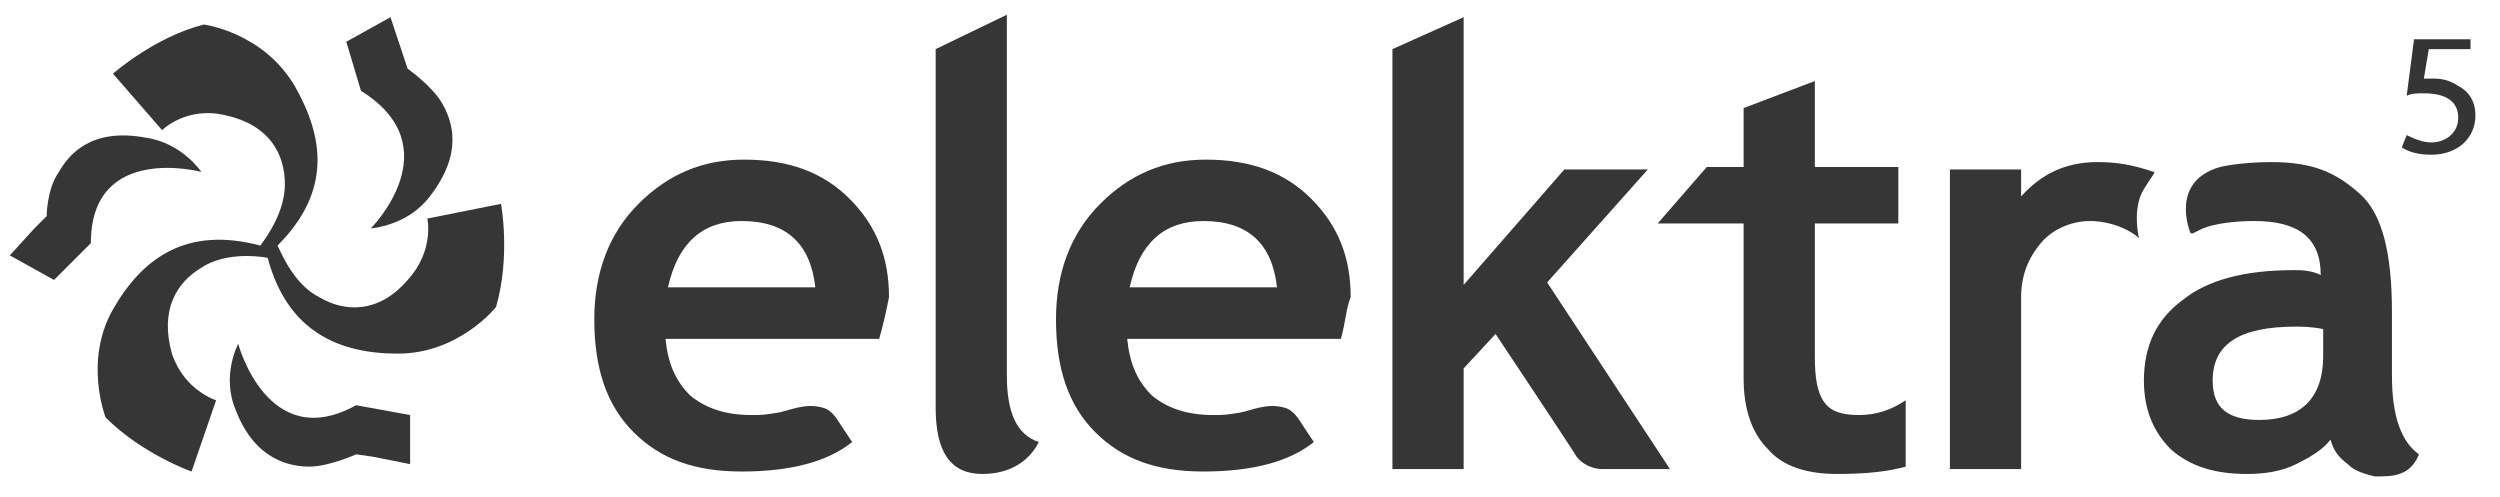
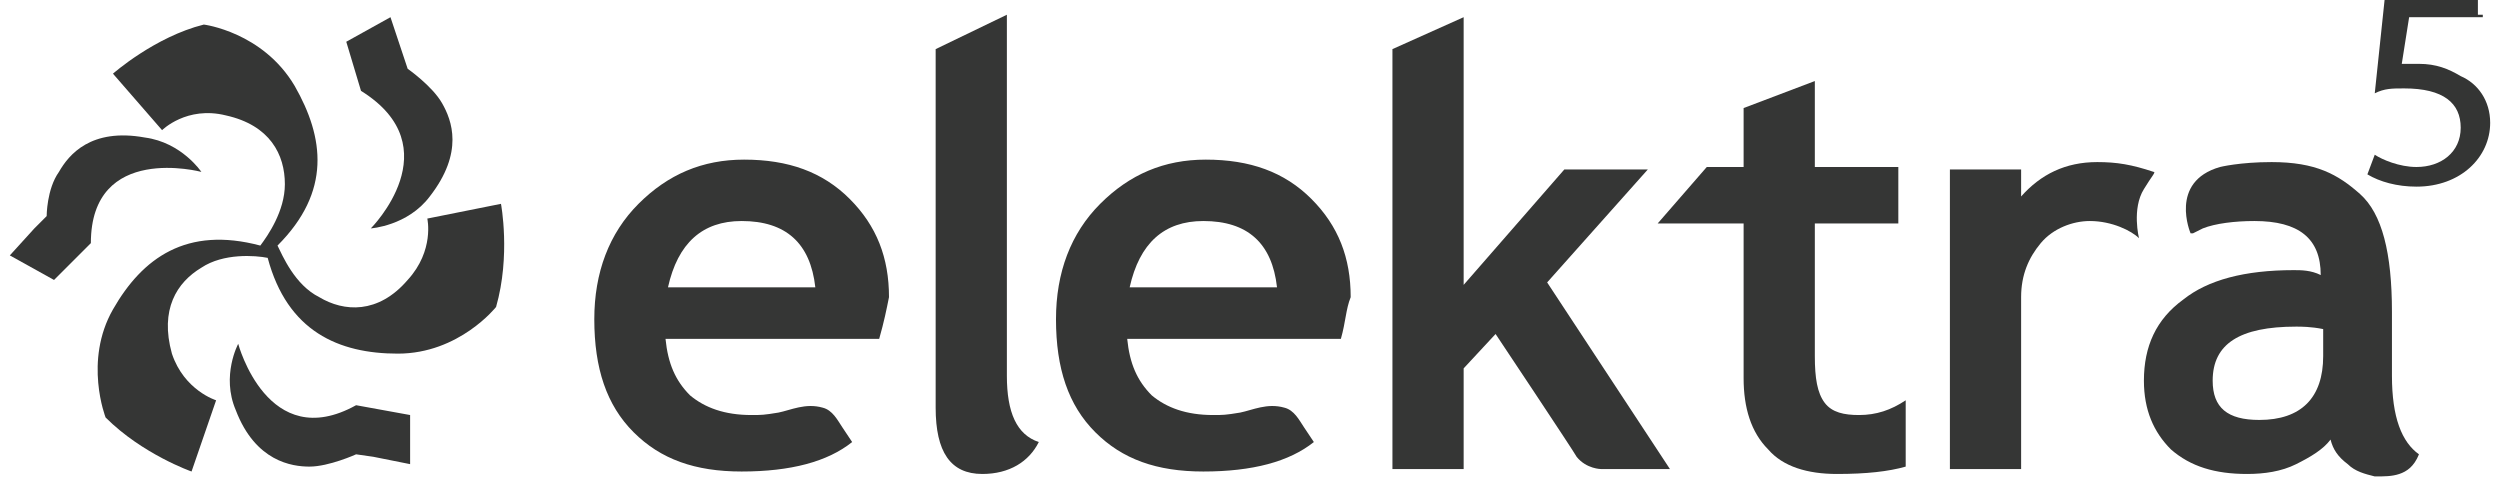
<svg xmlns="http://www.w3.org/2000/svg" version="1.1" id="Capa_1" x="0px" y="0px" viewBox="0 0 101.8 20.2" style="enable-background:new 0 0 101.8 20.2;" xml:space="preserve">
  <style type="text/css">
	.st0{fill:#353635;}
	.st1{fill:#343534;}
</style>
  <g>
    <g>
      <g>
-         <path class="st0" d="M20.4,8.3l-3,0.6c0,0,0.3,1.3-0.8,2.5c-1.2,1.4-2.6,1.3-3.6,0.7c-1-0.5-1.5-1.7-1.7-2.1     c2.2-2.2,1.9-4.4,0.7-6.5c-1.3-2.2-3.7-2.5-3.7-2.5c-2,0.5-3.7,2-3.7,2l2,2.3c0,0,1-1,2.6-0.6c1.8,0.4,2.4,1.6,2.4,2.8     c0,1.1-0.7,2.1-1,2.5c-3-0.8-4.8,0.5-6,2.6C3.4,14.7,4.3,17,4.3,17c1.5,1.5,3.5,2.2,3.5,2.2l1-2.9c0,0-1.3-0.4-1.8-1.9     c-0.5-1.8,0.2-2.9,1.2-3.5c0.9-0.6,2.2-0.5,2.7-0.4c0.8,3,2.9,3.9,5.3,3.9c2.5,0,4-1.9,4-1.9C20.8,10.4,20.4,8.3,20.4,8.3" />
-         <path class="st0" d="M15.1,9.3c0,0,1.5-0.1,2.4-1.3c1.4-1.8,0.9-3.1,0.5-3.8c-0.4-0.7-1.4-1.4-1.4-1.4l-0.2-0.6l-0.5-1.5l-1.8,1     l0.6,2C18.4,6,15.1,9.3,15.1,9.3" />
+         <path class="st0" d="M20.4,8.3l-3,0.6c0,0,0.3,1.3-0.8,2.5c-1.2,1.4-2.6,1.3-3.6,0.7c-1-0.5-1.5-1.7-1.7-2.1     c2.2-2.2,1.9-4.4,0.7-6.5C10.7,1.3,8.3,1,8.3,1c-2,0.5-3.7,2-3.7,2l2,2.3c0,0,1-1,2.6-0.6c1.8,0.4,2.4,1.6,2.4,2.8     c0,1.1-0.7,2.1-1,2.5c-3-0.8-4.8,0.5-6,2.6S4.3,17,4.3,17c1.5,1.5,3.5,2.2,3.5,2.2l1-2.9c0,0-1.3-0.4-1.8-1.9     c-0.5-1.8,0.2-2.9,1.2-3.5c0.9-0.6,2.2-0.5,2.7-0.4c0.8,3,2.9,3.9,5.3,3.9c2.5,0,4-1.9,4-1.9C20.8,10.4,20.4,8.3,20.4,8.3" />
+         <path class="st0" d="M15.1,9.3c0,0,1.5-0.1,2.4-1.3c1.4-1.8,0.9-3.1,0.5-3.8s-1.4-1.4-1.4-1.4l-0.2-0.6l-0.5-1.5l-1.8,1l0.6,2     C18.4,6,15.1,9.3,15.1,9.3" />
        <path class="st0" d="M8.2,7c0,0-0.8-1.2-2.3-1.4C3.7,5.2,2.8,6.3,2.4,7C1.9,7.7,1.9,8.8,1.9,8.8L1.4,9.3l-1,1.1l1.8,1l1.5-1.5     C3.7,5.8,8.2,7,8.2,7" />
-         <path class="st0" d="M14.5,16.5c-3.6,2-4.8-2.5-4.8-2.5s-0.7,1.3-0.1,2.7c0.8,2.1,2.3,2.3,3,2.3c0.8,0,1.9-0.5,1.9-0.5l0.7,0.1     l1.5,0.3l0-2L14.5,16.5z" />
-         <path class="st0" d="M38.1,2l2.9-1.4v14.7c0,1.5,0.4,2.4,1.3,2.7c-0.4,0.8-1.2,1.3-2.3,1.3c-1.3,0-1.9-0.9-1.9-2.7V2z" />
-         <path class="st0" d="M46,11.7h6C51.8,9.9,50.8,9,49,9C47.4,9,46.4,9.9,46,11.7 M54.6,13.8h-8.7c0.1,1,0.4,1.7,1,2.3     c0.6,0.5,1.4,0.8,2.5,0.8c0.4,0,0.5,0,1.1-0.1c0.5-0.1,1.1-0.4,1.8-0.2c0.4,0.1,0.6,0.5,0.8,0.8c0.2,0.3,0.4,0.6,0.4,0.6     c-1,0.8-2.5,1.2-4.5,1.2c-1.9,0-3.3-0.5-4.4-1.6c-1.1-1.1-1.6-2.6-1.6-4.6c0-1.9,0.6-3.5,1.8-4.7c1.2-1.2,2.6-1.8,4.3-1.8     c1.8,0,3.2,0.5,4.3,1.6c1.1,1.1,1.6,2.4,1.6,4C54.8,12.6,54.8,13.1,54.6,13.8" />
-         <path class="st0" d="M27.2,11.7h6C33,9.9,32,9,30.2,9C28.6,9,27.6,9.9,27.2,11.7 M35.8,13.8h-8.7c0.1,1,0.4,1.7,1,2.3     c0.6,0.5,1.4,0.8,2.5,0.8c0.4,0,0.5,0,1.1-0.1c0.5-0.1,1.1-0.4,1.8-0.2c0.4,0.1,0.6,0.5,0.8,0.8c0.2,0.3,0.4,0.6,0.4,0.6     c-1,0.8-2.5,1.2-4.5,1.2c-1.9,0-3.3-0.5-4.4-1.6c-1.1-1.1-1.6-2.6-1.6-4.6c0-1.9,0.6-3.5,1.8-4.7c1.2-1.2,2.6-1.8,4.3-1.8     c1.8,0,3.2,0.5,4.3,1.6c1.1,1.1,1.6,2.4,1.6,4C36.1,12.6,36,13.1,35.8,13.8" />
+         <path class="st0" d="M14.5,16.5c-3.6,2-4.8-2.5-4.8-2.5S9,15.3,9.6,16.7c0.8,2.1,2.3,2.3,3,2.3c0.8,0,1.9-0.5,1.9-0.5l0.7,0.1     l1.5,0.3v-2L14.5,16.5z" />
+         <path class="st0" d="M38.1,2L41,0.6v14.7c0,1.5,0.4,2.4,1.3,2.7c-0.4,0.8-1.2,1.3-2.3,1.3c-1.3,0-1.9-0.9-1.9-2.7V2z" />
+         <path class="st0" d="M46,11.7h6C51.8,9.9,50.8,9,49,9C47.4,9,46.4,9.9,46,11.7 M54.6,13.8h-8.7c0.1,1,0.4,1.7,1,2.3     c0.6,0.5,1.4,0.8,2.5,0.8c0.4,0,0.5,0,1.1-0.1c0.5-0.1,1.1-0.4,1.8-0.2c0.4,0.1,0.6,0.5,0.8,0.8s0.4,0.6,0.4,0.6     c-1,0.8-2.5,1.2-4.5,1.2c-1.9,0-3.3-0.5-4.4-1.6C43.5,16.5,43,15,43,13c0-1.9,0.6-3.5,1.8-4.7s2.6-1.8,4.3-1.8     c1.8,0,3.2,0.5,4.3,1.6s1.6,2.4,1.6,4C54.8,12.6,54.8,13.1,54.6,13.8" />
+         <path class="st0" d="M27.2,11.7h6C33,9.9,32,9,30.2,9C28.6,9,27.6,9.9,27.2,11.7 M35.8,13.8h-8.7c0.1,1,0.4,1.7,1,2.3     c0.6,0.5,1.4,0.8,2.5,0.8c0.4,0,0.5,0,1.1-0.1c0.5-0.1,1.1-0.4,1.8-0.2c0.4,0.1,0.6,0.5,0.8,0.8s0.4,0.6,0.4,0.6     c-1,0.8-2.5,1.2-4.5,1.2c-1.9,0-3.3-0.5-4.4-1.6S24.2,15,24.2,13c0-1.9,0.6-3.5,1.8-4.7c1.2-1.2,2.6-1.8,4.3-1.8     c1.8,0,3.2,0.5,4.3,1.6s1.6,2.4,1.6,4C36.1,12.6,36,13.1,35.8,13.8" />
        <path class="st0" d="M65.2,19.1c0,0-0.6,0-1-0.5c-0.1-0.2-3.3-5-3.3-5L59.6,15v4.1h-2.9V2l2.9-1.3v10.9l4.1-4.7h3.4L63,11.5     l5,7.6H65.2z" />
-         <path class="st0" d="M71,9.1h-3.5l2-2.3H71V4.4l2.9-1.1v3.5h3.4v2.3h-3.4v5.4c0,0.9,0.1,1.5,0.4,1.9c0.3,0.4,0.8,0.5,1.4,0.5     c0.7,0,1.3-0.2,1.9-0.6V19c-0.7,0.2-1.6,0.3-2.8,0.3c-1.2,0-2.2-0.3-2.8-1c-0.7-0.7-1-1.7-1-2.9V9.1z" />
+         <path class="st0" d="M71,9.1h-3.5l2-2.3H71V4.4l2.9-1.1v3.5h3.4v2.3h-3.4v5.4c0,0.9,0.1,1.5,0.4,1.9s0.8,0.5,1.4,0.5     c0.7,0,1.3-0.2,1.9-0.6V19c-0.7,0.2-1.6,0.3-2.8,0.3c-1.2,0-2.2-0.3-2.8-1c-0.7-0.7-1-1.7-1-2.9V9.1z" />
        <path class="st0" d="M87.3,7.7c-0.5,0.8-0.2,2-0.2,2C86.8,9.4,86,9,85.1,9c-0.7,0-1.5,0.3-2,0.9c-0.5,0.6-0.8,1.3-0.8,2.2v7h-2.9     V6.9h2.9V8c0.8-0.9,1.8-1.4,3.1-1.4c0.8,0,1.4,0.1,2.3,0.4C87.8,7,87.6,7.2,87.3,7.7" />
-         <path class="st0" d="M94.6,14.5c0,1.7-0.9,2.6-2.6,2.6c-1.3,0-1.9-0.5-1.9-1.6c0-1.5,1.1-2.2,3.4-2.2c0.2,0,0.6,0,1.1,0.1V14.5z      M97.4,15.3v-2.6c0-2.4-0.4-4-1.3-4.8c-0.9-0.8-1.8-1.3-3.6-1.3c-1.3,0-2.1,0.2-2.1,0.2c-2.1,0.6-1.2,2.7-1.2,2.7l0,0l0,0v0     c0,0,0,0,0.1,0l0.4-0.2C90.2,9.1,91,9,91.8,9c1.8,0,2.7,0.7,2.7,2.2C94.1,11,93.7,11,93.4,11c-2,0-3.5,0.4-4.5,1.2     c-1.1,0.8-1.6,1.9-1.6,3.3c0,1.2,0.4,2.1,1.1,2.8c0.8,0.7,1.8,1,3.1,1c0.7,0,1.4-0.1,2-0.4c0.6-0.3,1.1-0.6,1.4-1     c0.1,0.4,0.3,0.7,0.7,1c0.3,0.3,0.7,0.4,1.1,0.5c0.4,0,0.7,0,1-0.1c0.3-0.1,0.6-0.3,0.8-0.8C97.8,18,97.4,17,97.4,15.3" />
+         <path class="st0" d="M94.6,14.5c0,1.7-0.9,2.6-2.6,2.6c-1.3,0-1.9-0.5-1.9-1.6c0-1.5,1.1-2.2,3.4-2.2c0.2,0,0.6,0,1.1,0.1V14.5z      M97.4,15.3v-2.6c0-2.4-0.4-4-1.3-4.8s-1.8-1.3-3.6-1.3c-1.3,0-2.1,0.2-2.1,0.2c-2.1,0.6-1.2,2.7-1.2,2.7l0,0l0,0l0,0     c0,0,0,0,0.1,0l0.4-0.2C90.2,9.1,91,9,91.8,9c1.8,0,2.7,0.7,2.7,2.2C94.1,11,93.7,11,93.4,11c-2,0-3.5,0.4-4.5,1.2     c-1.1,0.8-1.6,1.9-1.6,3.3c0,1.2,0.4,2.1,1.1,2.8c0.8,0.7,1.8,1,3.1,1c0.7,0,1.4-0.1,2-0.4s1.1-0.6,1.4-1c0.1,0.4,0.3,0.7,0.7,1     c0.3,0.3,0.7,0.4,1.1,0.5c0.4,0,0.7,0,1-0.1s0.6-0.3,0.8-0.8C97.8,18,97.4,17,97.4,15.3" />
      </g>
    </g>
  </g>
  <g>
-     <path class="st1" d="M100.7,2h-1.8l-0.2,1.2c0.1,0,0.2,0,0.4,0c0.4,0,0.7,0.1,1,0.3c0.4,0.2,0.7,0.6,0.7,1.2c0,0.9-0.7,1.6-1.8,1.6   c-0.5,0-0.9-0.1-1.2-0.3L98,5.5c0.2,0.1,0.6,0.3,1,0.3c0.6,0,1.1-0.4,1.1-1c0-0.6-0.4-1-1.4-1c-0.3,0-0.5,0-0.7,0.1l0.3-2.3h2.3V2z   " />
+     <path class="st1" d="M101.1,0.7h-3l-0.3,1.9c0.2,0,0.3,0,0.7,0c0.7,0,1.2,0.2,1.7,0.5c0.7,0.3,1.2,1,1.2,1.9c0,1.4-1.2,2.6-3,2.6   c-0.8,0-1.5-0.2-2-0.5l0.3-0.8c0.3,0.2,1,0.5,1.7,0.5c1,0,1.8-0.6,1.8-1.6s-0.7-1.6-2.3-1.6c-0.5,0-0.8,0-1.2,0.2L97.1,0h3.8v0.6   H101.1z" />
  </g>
</svg>
